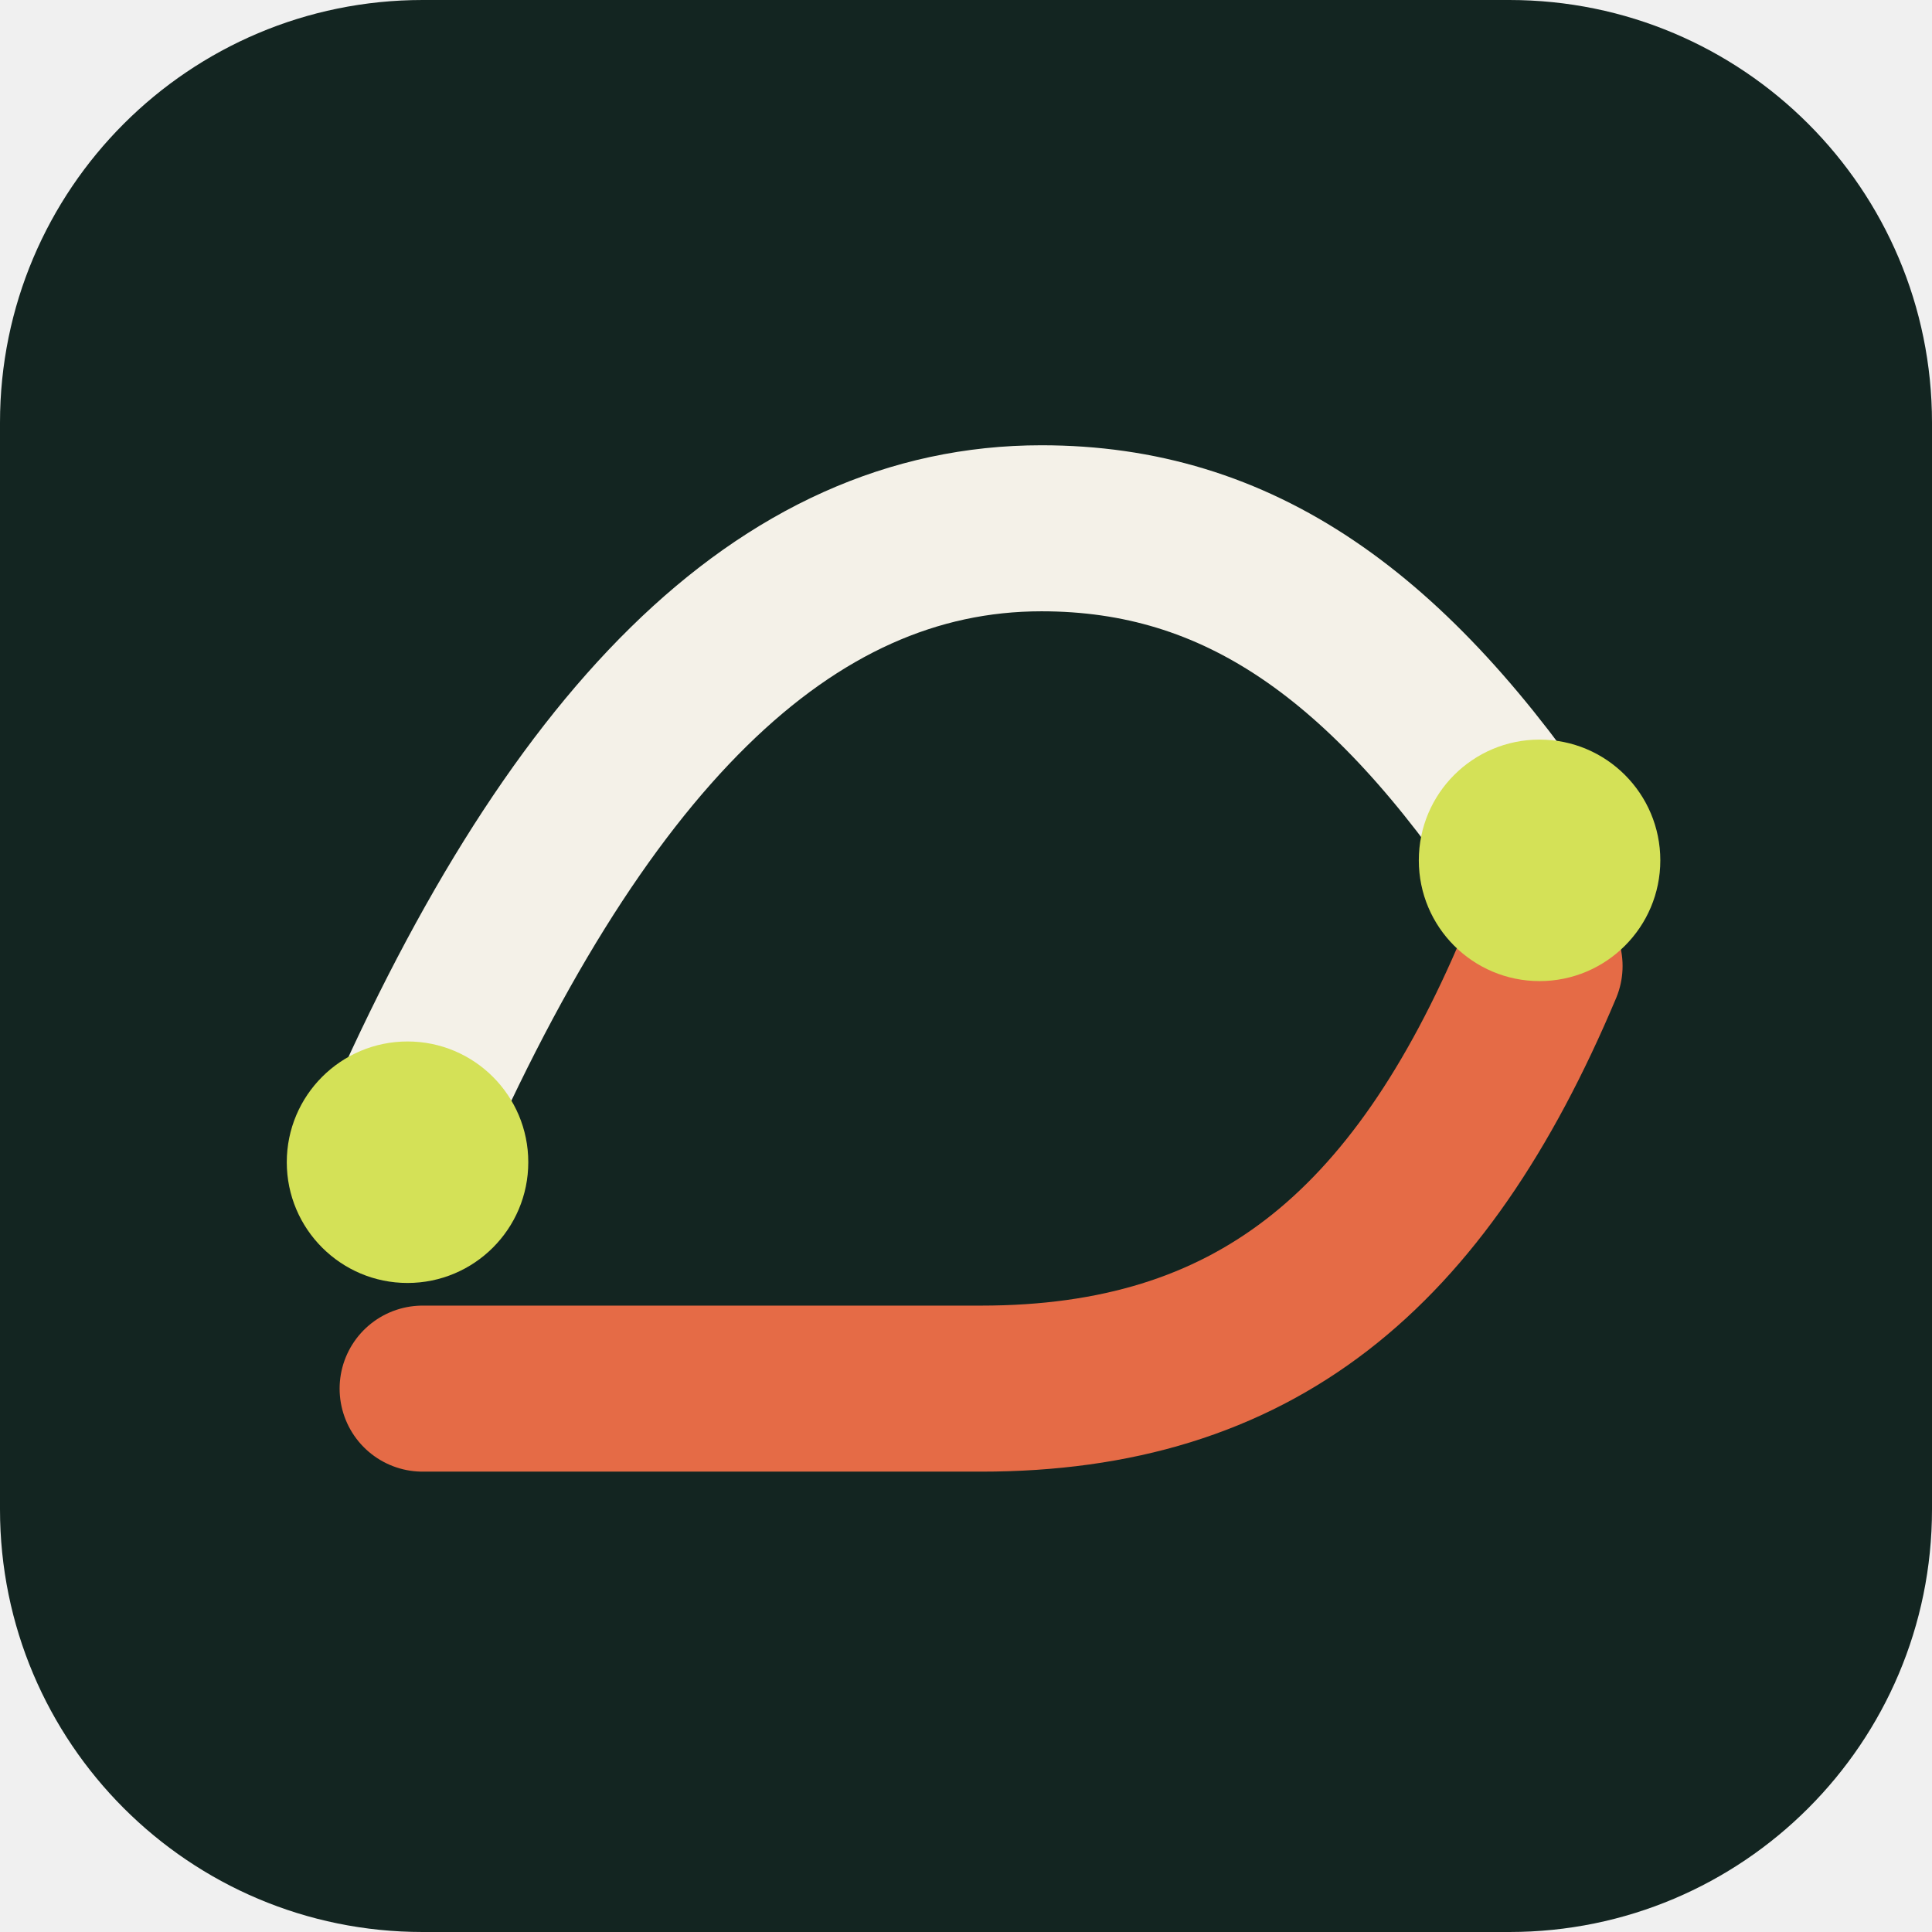
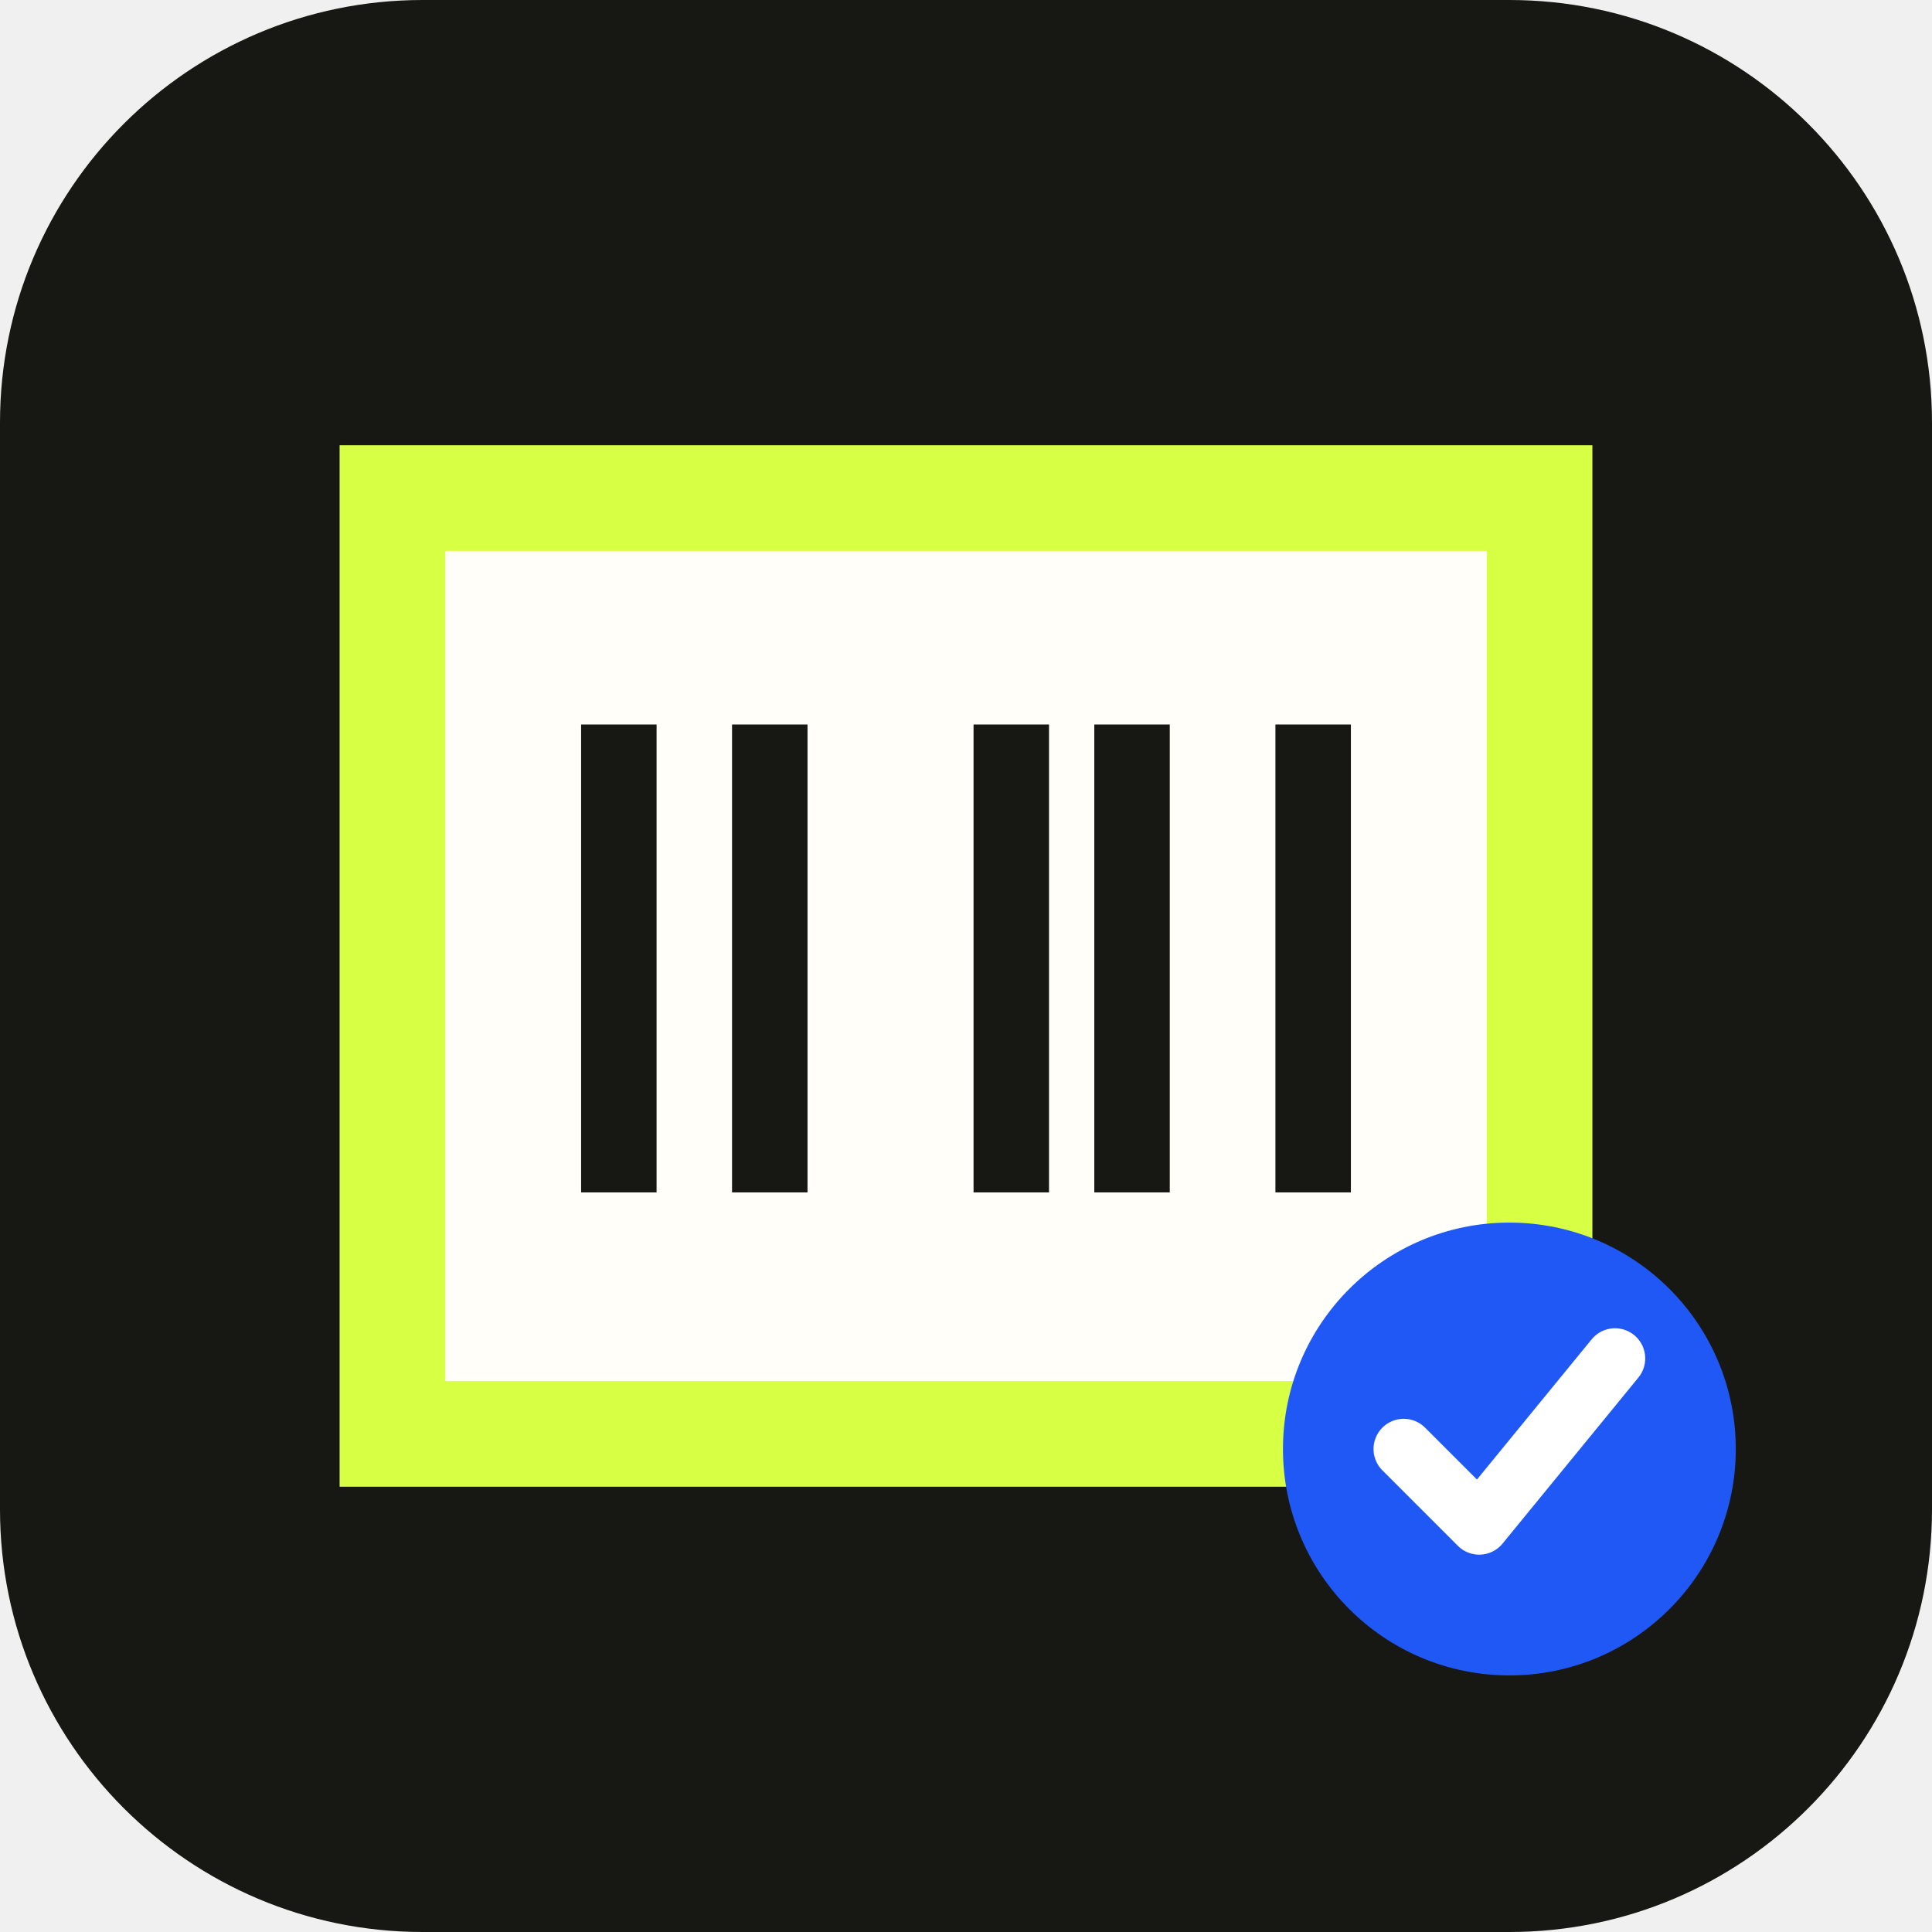
- <svg xmlns="http://www.w3.org/2000/svg" viewBox="0 0 128 128" role="img" aria-label="Repair Relay mark">
-   <rect width="128" height="128" rx="28" fill="#132521" />
-   <path d="M26 77c12-28 26-42 43-42 13 0 23 7 33 22" fill="none" stroke="#f4f1e8" stroke-width="11" stroke-linecap="round" />
-   <path d="M28 92h37c18 0 29-9 37-28" fill="none" stroke="#e56b46" stroke-width="11" stroke-linecap="round" />
-   <circle cx="27" cy="77" r="8" fill="#d4e157" />
-   <circle cx="102" cy="57" r="8" fill="#d4e157" />
+ <svg xmlns="http://www.w3.org/2000/svg" viewBox="0 0 128 128" role="img" aria-label="Label Relay mark">
+   <rect width="128" height="128" rx="28" fill="#171713" />
+   <path d="M26 33h76v62H26z" fill="#fffef8" stroke="#d7ff43" stroke-width="7" />
+   <path d="M41 48v31m10-31v31m16-31v31m8-31v31m12-31v31" stroke="#171713" stroke-width="5" />
+   <circle cx="100" cy="96" r="15" fill="#2058f5" />
+   <path d="m93 96 5 5 9-11" fill="none" stroke="white" stroke-width="4" stroke-linecap="round" stroke-linejoin="round" />
</svg>
